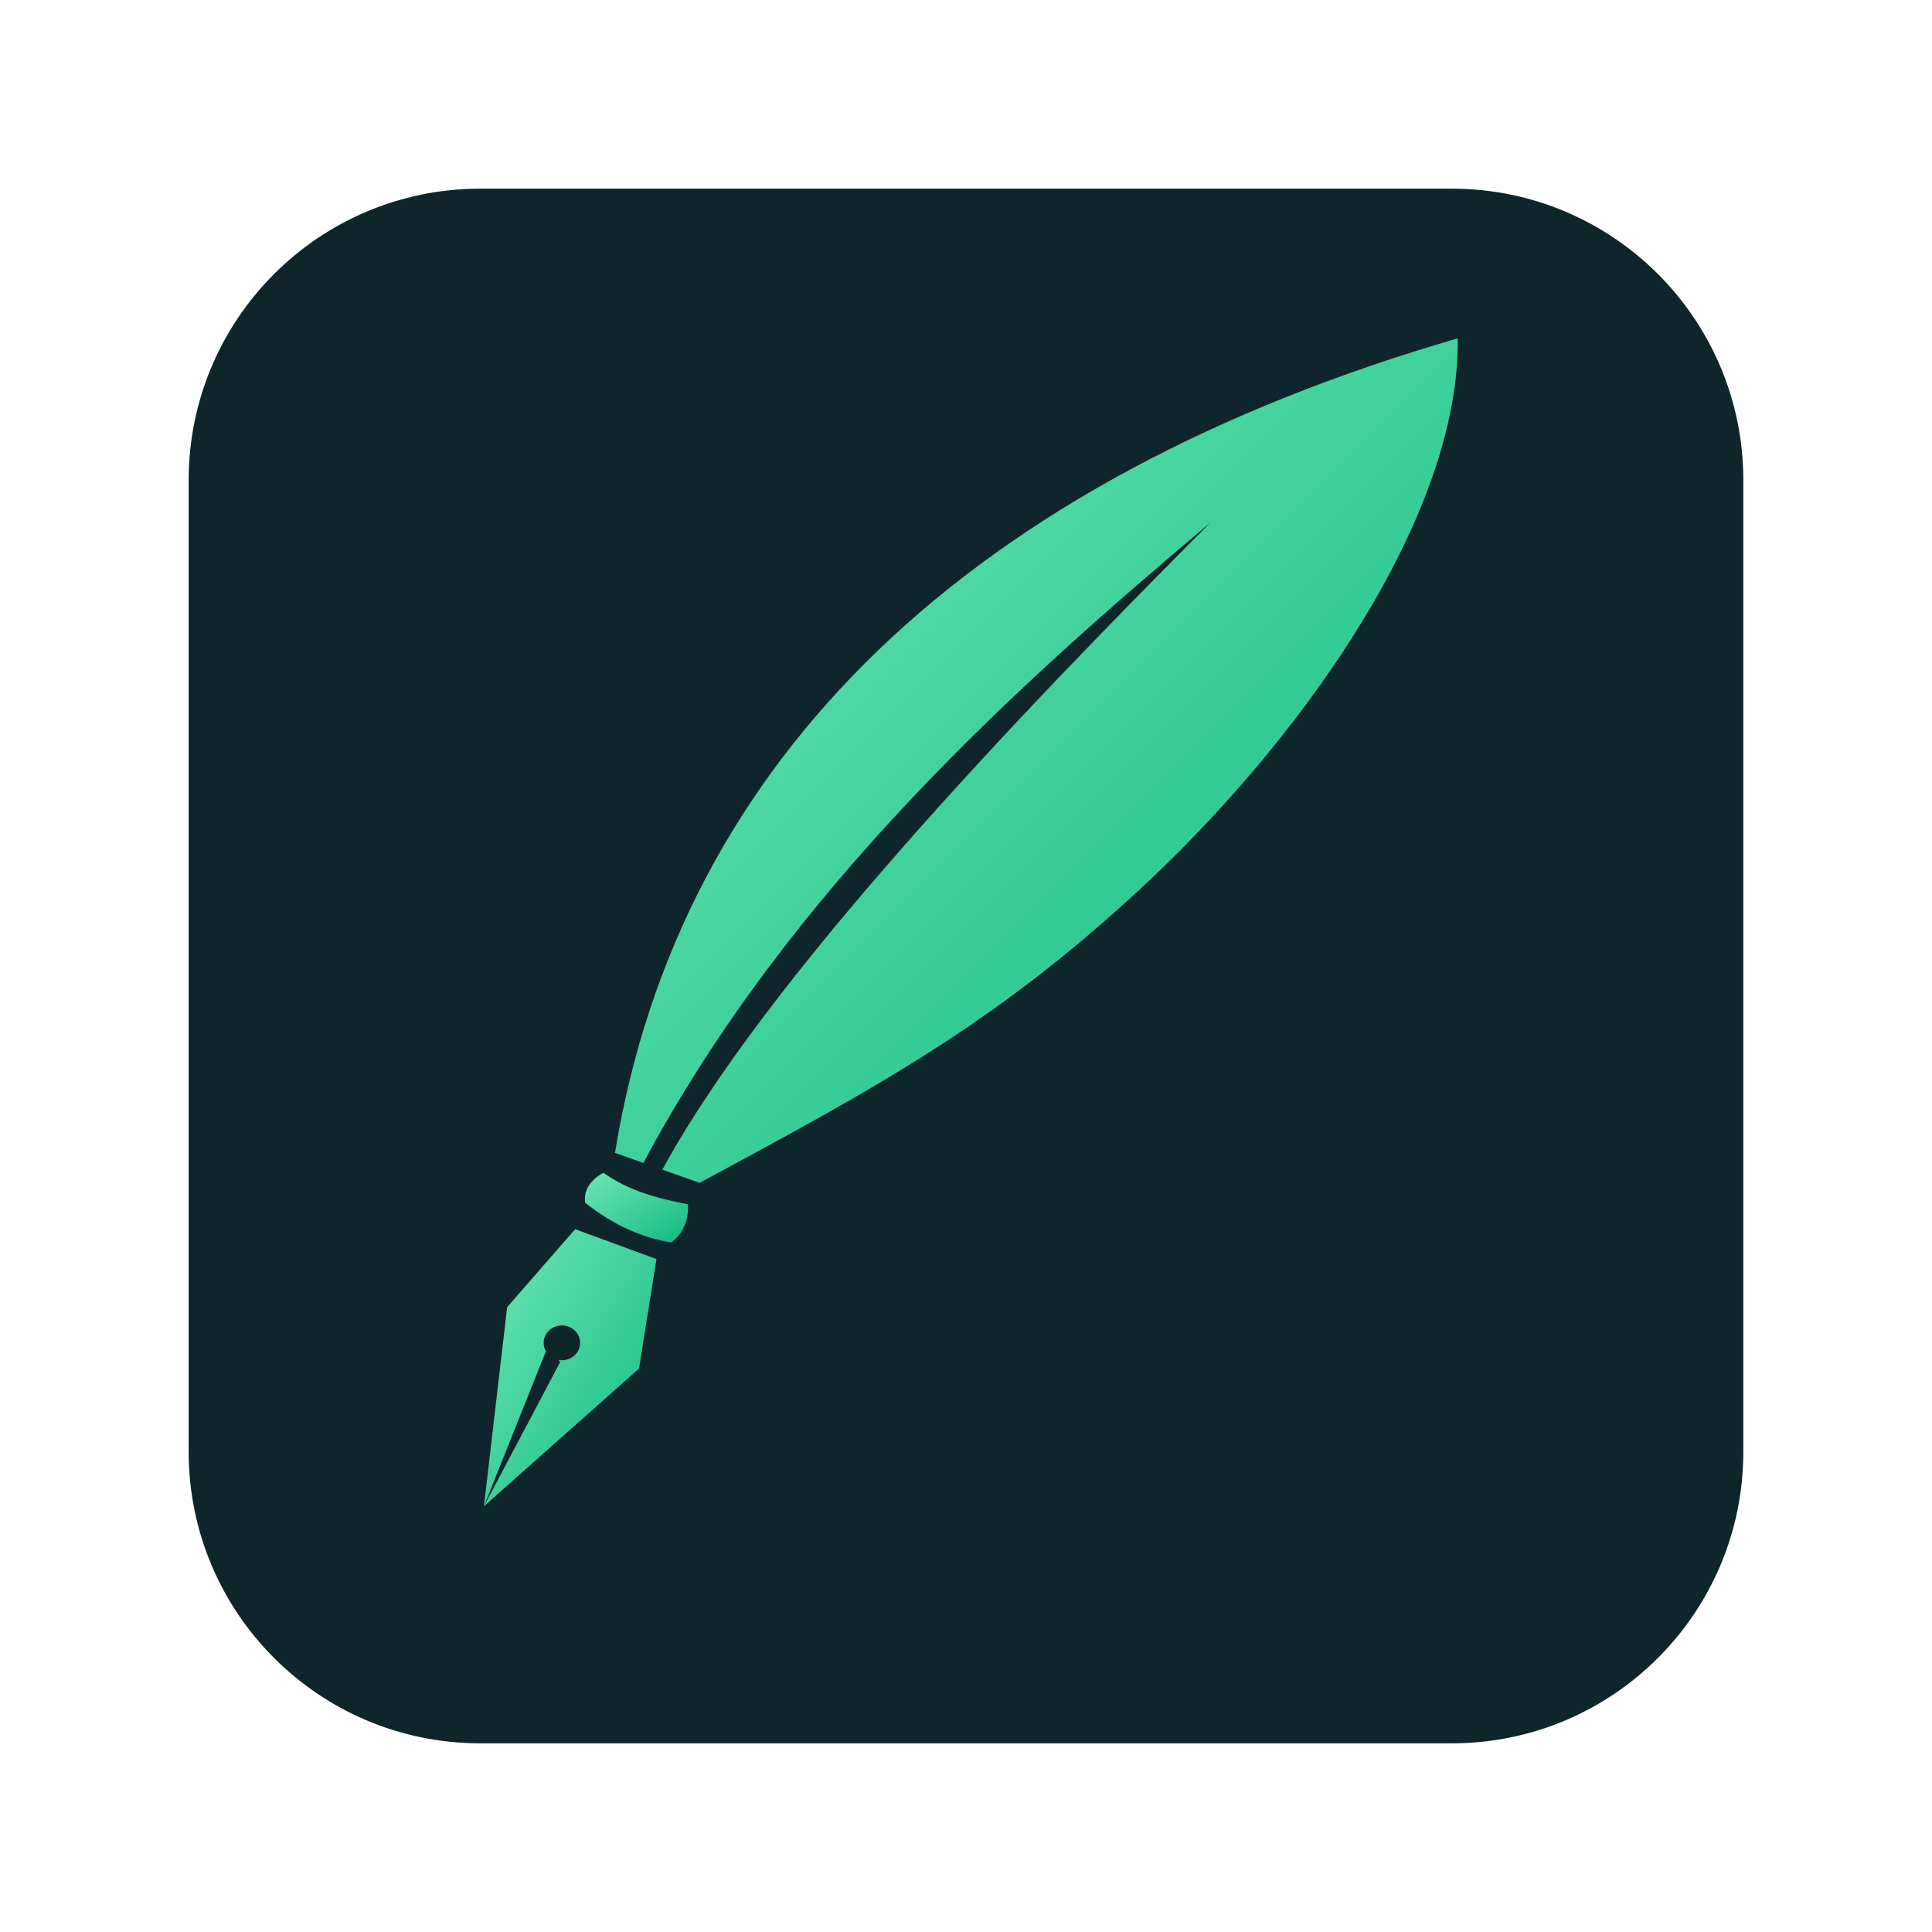
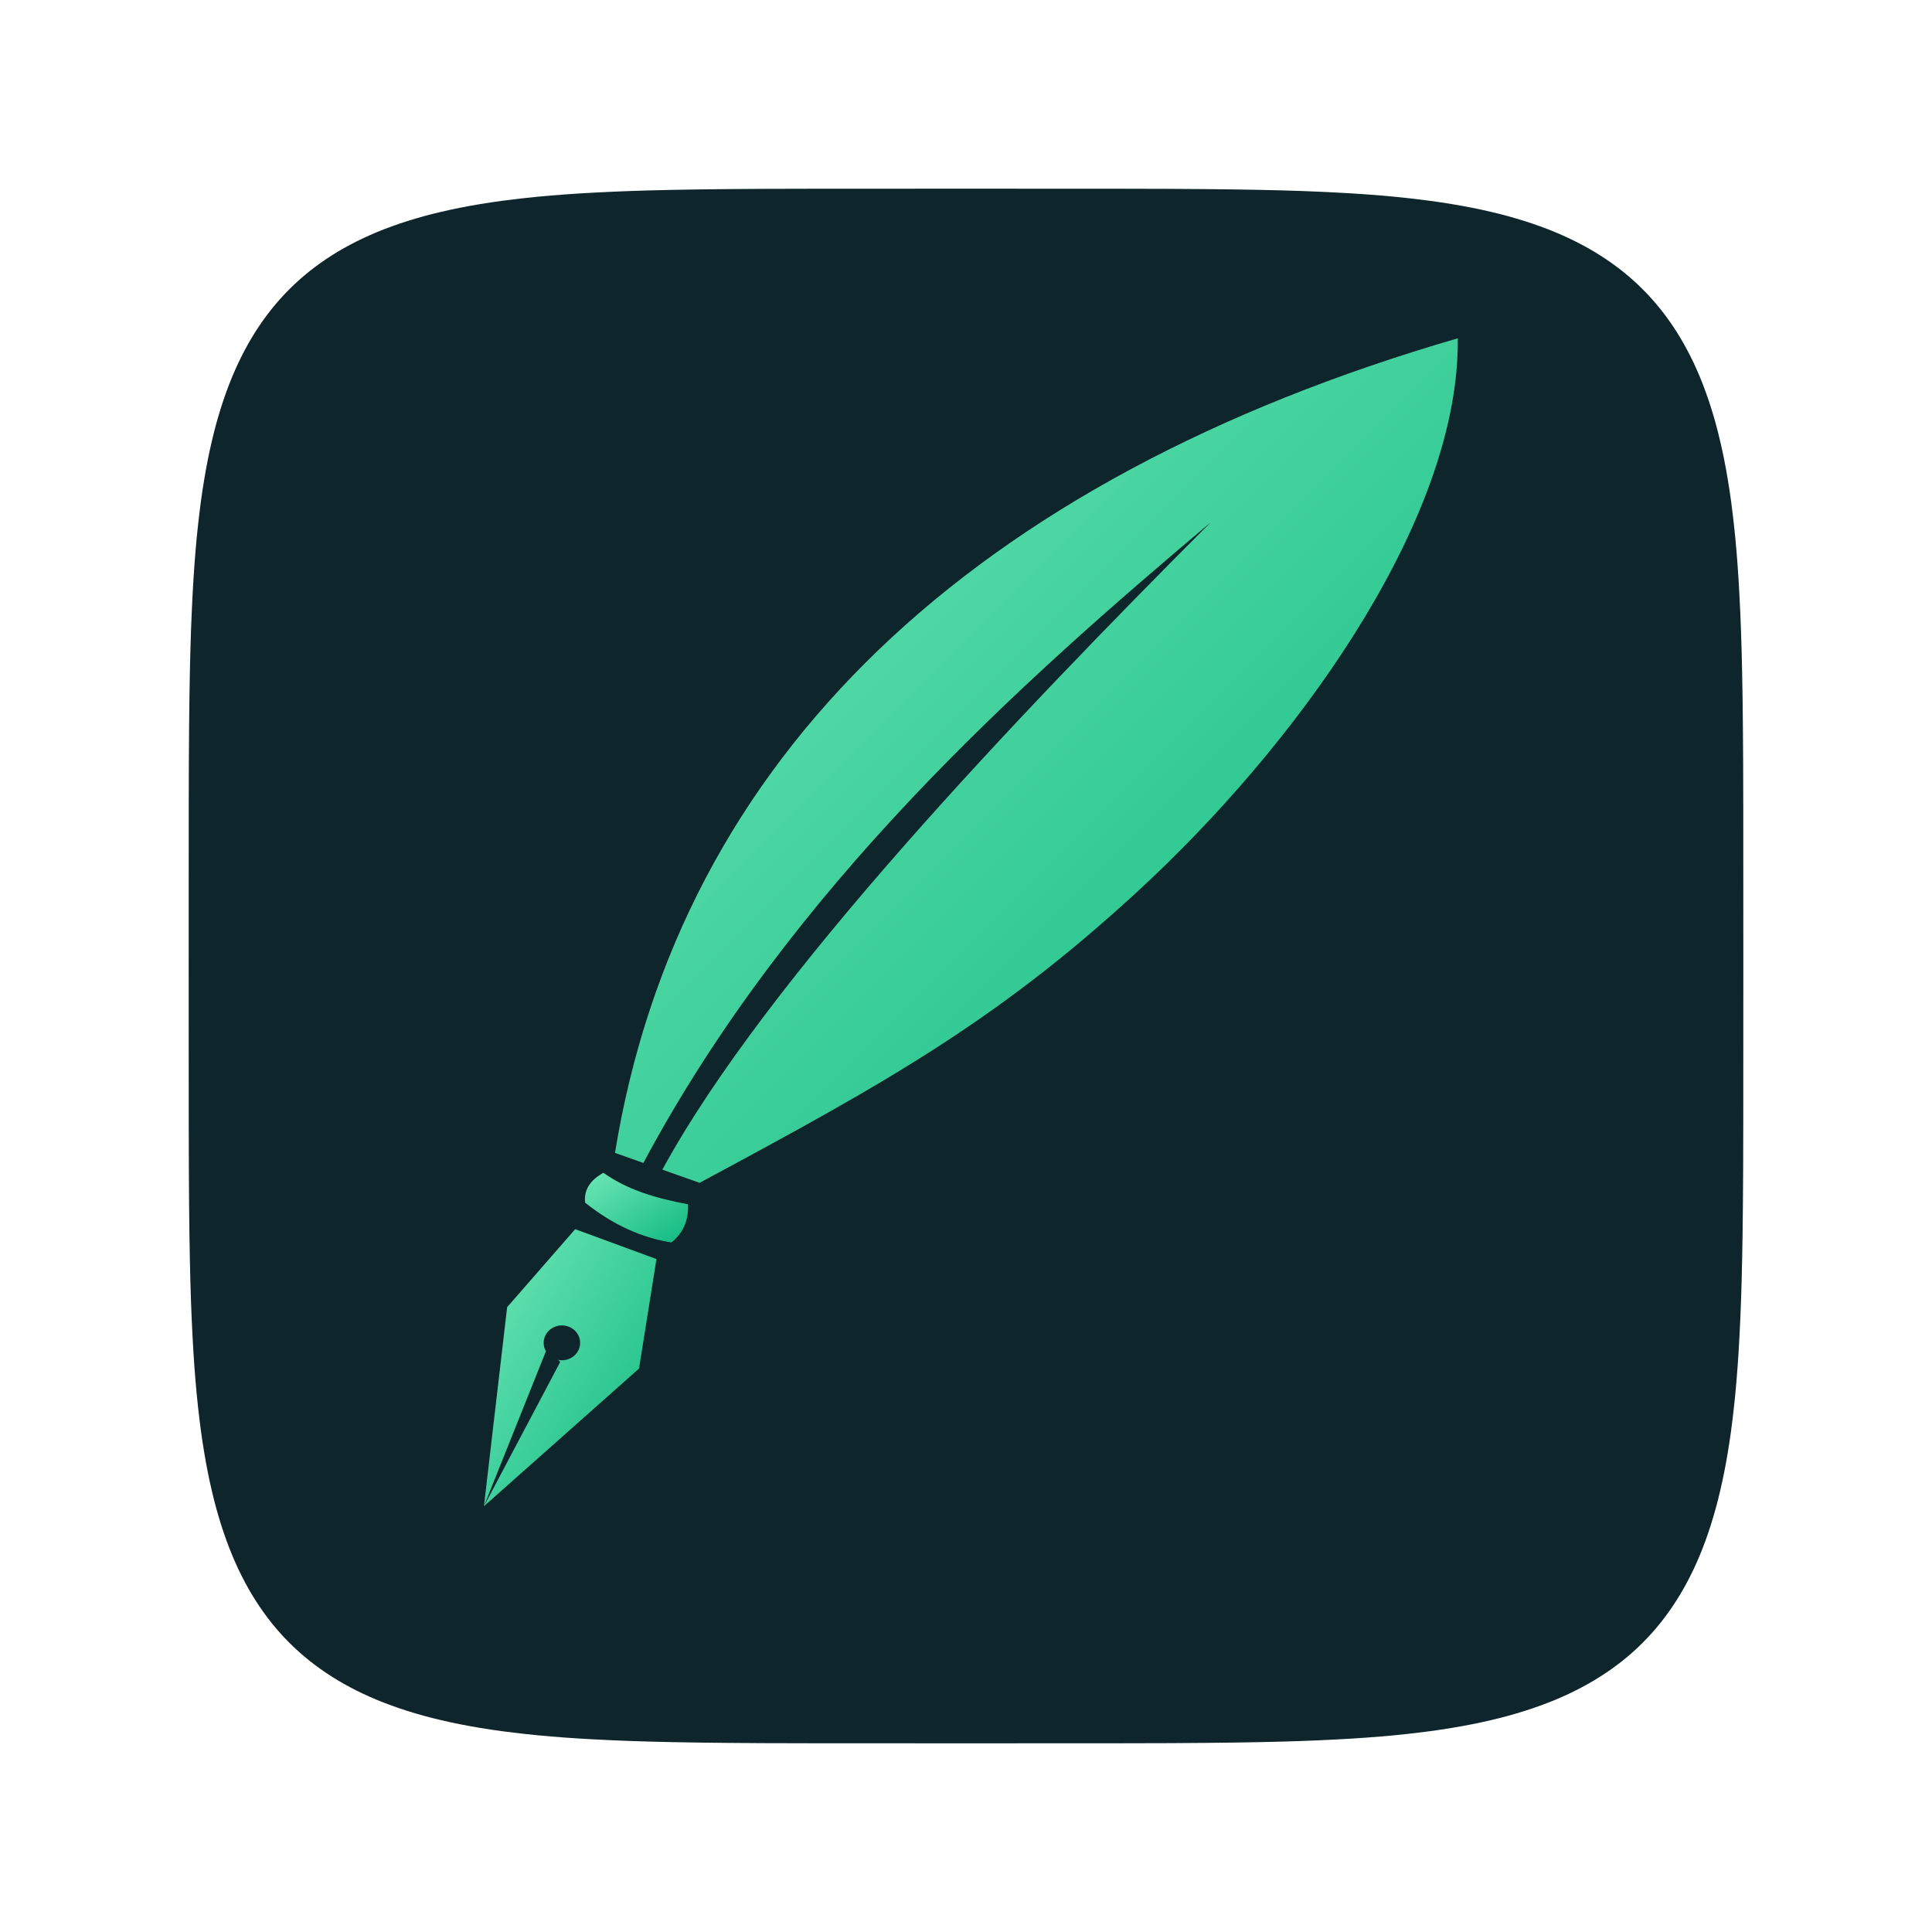
<svg xmlns="http://www.w3.org/2000/svg" width="1024" height="1024" viewBox="0 0 1024 1024">
  <defs>
    <linearGradient id="bg-grad" x1="0%" y1="0%" x2="100%" y2="100%">
      <stop offset="0%" stop-color="#0E252B" />
      <stop offset="100%" stop-color="#0E252B" />
    </linearGradient>
    <linearGradient id="leaf-grad" x1="0%" y1="0%" x2="100%" y2="100%">
      <stop offset="0%" stop-color="#6ee7b7" />
      <stop offset="100%" stop-color="#10b981" />
    </linearGradient>
  </defs>
  <g transform="translate(100,100) scale(1.609375)">
-     <rect width="512" height="512" rx="96" fill="url(#bg-grad)" />
+     <path d="M512,256 L511.98,306.7 511.94,322.89 511.86,334.66 511.75,344.24 511.61,352.46 511.44,359.74 511.24,366.31 511,372.32 510.73,377.89 510.44,383.09 510.11,387.97 509.75,392.58 509.36,396.95 508.93,401.11 508.47,405.09 507.99,408.89 507.47,412.54 506.91,416.04 506.33,419.42 505.71,422.67 505.06,425.81 504.37,428.85 503.66,431.79 502.91,434.63 502.12,437.39 501.3,440.07 500.45,442.66 499.56,445.18 498.64,447.63 497.69,450.01 496.69,452.33 495.67,454.57 494.6,456.76 493.5,458.89 492.37,460.96 491.19,462.98 489.98,464.94 488.73,466.85 487.44,468.71 486.11,470.52 484.75,472.28 483.34,473.99 481.89,475.66 480.4,477.28 478.86,478.86 477.28,480.4 475.66,481.89 473.99,483.34 472.28,484.75 470.52,486.11 468.71,487.44 466.85,488.73 464.94,489.98 462.98,491.19 460.96,492.37 458.89,493.5 456.76,494.6 454.57,495.67 452.33,496.69 450.01,497.69 447.63,498.64 445.18,499.56 442.66,500.45 440.07,501.3 437.39,502.12 434.63,502.91 431.79,503.66 428.85,504.37 425.81,505.06 422.67,505.71 419.42,506.33 416.04,506.91 412.54,507.47 408.89,507.99 405.09,508.47 401.11,508.93 396.95,509.36 392.58,509.75 387.97,510.11 383.09,510.44 377.89,510.73 372.32,511 366.31,511.24 359.74,511.44 352.46,511.61 344.24,511.75 334.66,511.86 322.89,511.94 306.7,511.98 256,512 205.3,511.98 189.11,511.94 177.34,511.86 167.76,511.75 159.54,511.61 152.26,511.44 145.69,511.24 139.68,511 134.11,510.73 128.91,510.44 124.03,510.11 119.42,509.75 115.05,509.36 110.89,508.93 106.91,508.47 103.11,507.99 99.46,507.47 95.96,506.91 92.58,506.33 89.33,505.71 86.19,505.06 83.15,504.37 80.21,503.66 77.37,502.91 74.61,502.12 71.93,501.3 69.34,500.45 66.82,499.56 64.37,498.64 61.99,497.69 59.67,496.69 57.43,495.67 55.24,494.6 53.11,493.5 51.04,492.37 49.02,491.19 47.06,489.98 45.15,488.73 43.29,487.44 41.48,486.11 39.72,484.75 38.01,483.34 36.34,481.89 34.72,480.4 33.14,478.86 31.6,477.28 30.11,475.66 28.66,473.99 27.25,472.28 25.89,470.52 24.56,468.71 23.27,466.85 22.02,464.94 20.81,462.98 19.63,460.96 18.5,458.89 17.4,456.76 16.33,454.57 15.31,452.33 14.31,450.01 13.36,447.63 12.44,445.18 11.55,442.66 10.7,440.07 9.88,437.39 9.09,434.63 8.34,431.79 7.63,428.85 6.94,425.81 6.29,422.67 5.67,419.42 5.09,416.04 4.53,412.54 4.01,408.89 3.53,405.09 3.07,401.11 2.64,396.95 2.25,392.58 1.89,387.97 1.56,383.09 1.27,377.89 1,372.32 0.76,366.31 0.56,359.74 0.39,352.46 0.25,344.24 0.14,334.66 0.06,322.89 0.02,306.7 0,256 0.02,205.3 0.06,189.11 0.14,177.34 0.25,167.76 0.39,159.54 0.56,152.26 0.76,145.69 1,139.68 1.27,134.11 1.56,128.91 1.89,124.03 2.25,119.42 2.64,115.05 3.07,110.89 3.53,106.91 4.01,103.11 4.53,99.46 5.09,95.96 5.67,92.58 6.29,89.33 6.94,86.19 7.63,83.15 8.34,80.21 9.09,77.37 9.88,74.61 10.7,71.93 11.55,69.34 12.44,66.82 13.36,64.37 14.31,61.99 15.31,59.67 16.33,57.43 17.4,55.24 18.5,53.11 19.63,51.04 20.81,49.02 22.02,47.06 23.27,45.15 24.56,43.29 25.89,41.48 27.25,39.72 28.66,38.01 30.11,36.34 31.6,34.72 33.14,33.14 34.72,31.6 36.34,30.11 38.01,28.66 39.72,27.25 41.48,25.89 43.29,24.56 45.15,23.27 47.06,22.02 49.02,20.81 51.04,19.63 53.11,18.5 55.24,17.4 57.43,16.33 59.67,15.31 61.99,14.31 64.37,13.36 66.82,12.44 69.34,11.55 71.93,10.7 74.61,9.88 77.37,9.09 80.21,8.34 83.15,7.63 86.19,6.94 89.33,6.29 92.58,5.67 95.96,5.09 99.46,4.53 103.11,4.01 106.91,3.53 110.89,3.07 115.05,2.64 119.42,2.25 124.03,1.89 128.91,1.56 134.11,1.27 139.68,1 145.69,0.76 152.26,0.56 159.54,0.39 167.76,0.25 177.34,0.14 189.11,0.06 205.3,0.02 256,0 306.7,0.02 322.89,0.06 334.66,0.14 344.24,0.25 352.46,0.39 359.74,0.56 366.31,0.76 372.32,1 377.89,1.27 383.09,1.56 387.97,1.89 392.58,2.25 396.95,2.64 401.11,3.07 405.09,3.53 408.89,4.01 412.54,4.53 416.04,5.09 419.42,5.67 422.67,6.29 425.81,6.94 428.85,7.63 431.79,8.34 434.63,9.09 437.39,9.88 440.07,10.7 442.66,11.55 445.18,12.44 447.63,13.36 450.01,14.31 452.33,15.31 454.57,16.33 456.76,17.4 458.89,18.5 460.96,19.63 462.98,20.81 464.94,22.02 466.85,23.27 468.71,24.56 470.52,25.89 472.28,27.25 473.99,28.66 475.66,30.11 477.28,31.6 478.86,33.14 480.4,34.72 481.89,36.34 483.34,38.01 484.75,39.72 486.11,41.48 487.44,43.29 488.73,45.15 489.98,47.06 491.19,49.02 492.37,51.04 493.5,53.11 494.6,55.24 495.67,57.43 496.69,59.67 497.69,61.99 498.64,64.37 499.56,66.82 500.45,69.34 501.3,71.93 502.12,74.61 502.91,77.37 503.66,80.21 504.37,83.15 505.06,86.19 505.71,89.33 506.33,92.58 506.91,95.96 507.47,99.46 507.99,103.11 508.47,106.91 508.93,110.89 509.36,115.05 509.75,119.42 510.11,124.03 510.44,128.91 510.73,134.11 511,139.68 511.24,145.69 511.44,152.26 511.61,159.54 511.75,167.76 511.86,177.34 511.94,189.11 511.98,205.3Z" fill="url(#bg-grad)" />
    <g transform="translate(32,16) scale(0.94)">
      <path d="M125.27,324.319l-9.951,-3.525c22.539,-138.787 125.223,-235.929 295.275,-285.394c0.721,61.006 -52.027,136.73 -106.95,188.906c-52.351,49.38 -93.049,71.676 -158.694,106.984l-13.04,-4.619c36.423,-66.85 123.89,-158.435 192.078,-226.752c-66.653,56.107 -147.169,127.869 -198.717,224.4Z" fill="url(#leaf-grad)" />
      <path d="M111.249,327.769c-4.812,2.682 -6.885,6.187 -6.394,10.462c9.946,7.945 20.032,12.329 30.225,13.95c3.791,-3.053 6.098,-7.23 5.812,-13.369c-11.128,-2.138 -20.884,-4.871 -29.644,-11.044Z" fill="url(#leaf-grad)" />
      <path d="M69.399,444.6l8.137,-69.75l23.831,-27.319l28.481,10.463l-6.103,38.362l-54.347,48.244Zm0,0l26.738,-50.569l-0.705,-0.705c0.416,0.081 0.846,0.124 1.286,0.124c3.529,0 6.394,-2.735 6.394,-6.103c0,-3.368 -2.865,-6.103 -6.394,-6.103c-3.529,0 -6.394,2.735 -6.394,6.103c0,1.07 0.289,2.075 0.796,2.95l-21.721,54.303Z" fill="url(#leaf-grad)" />
    </g>
  </g>
</svg>
